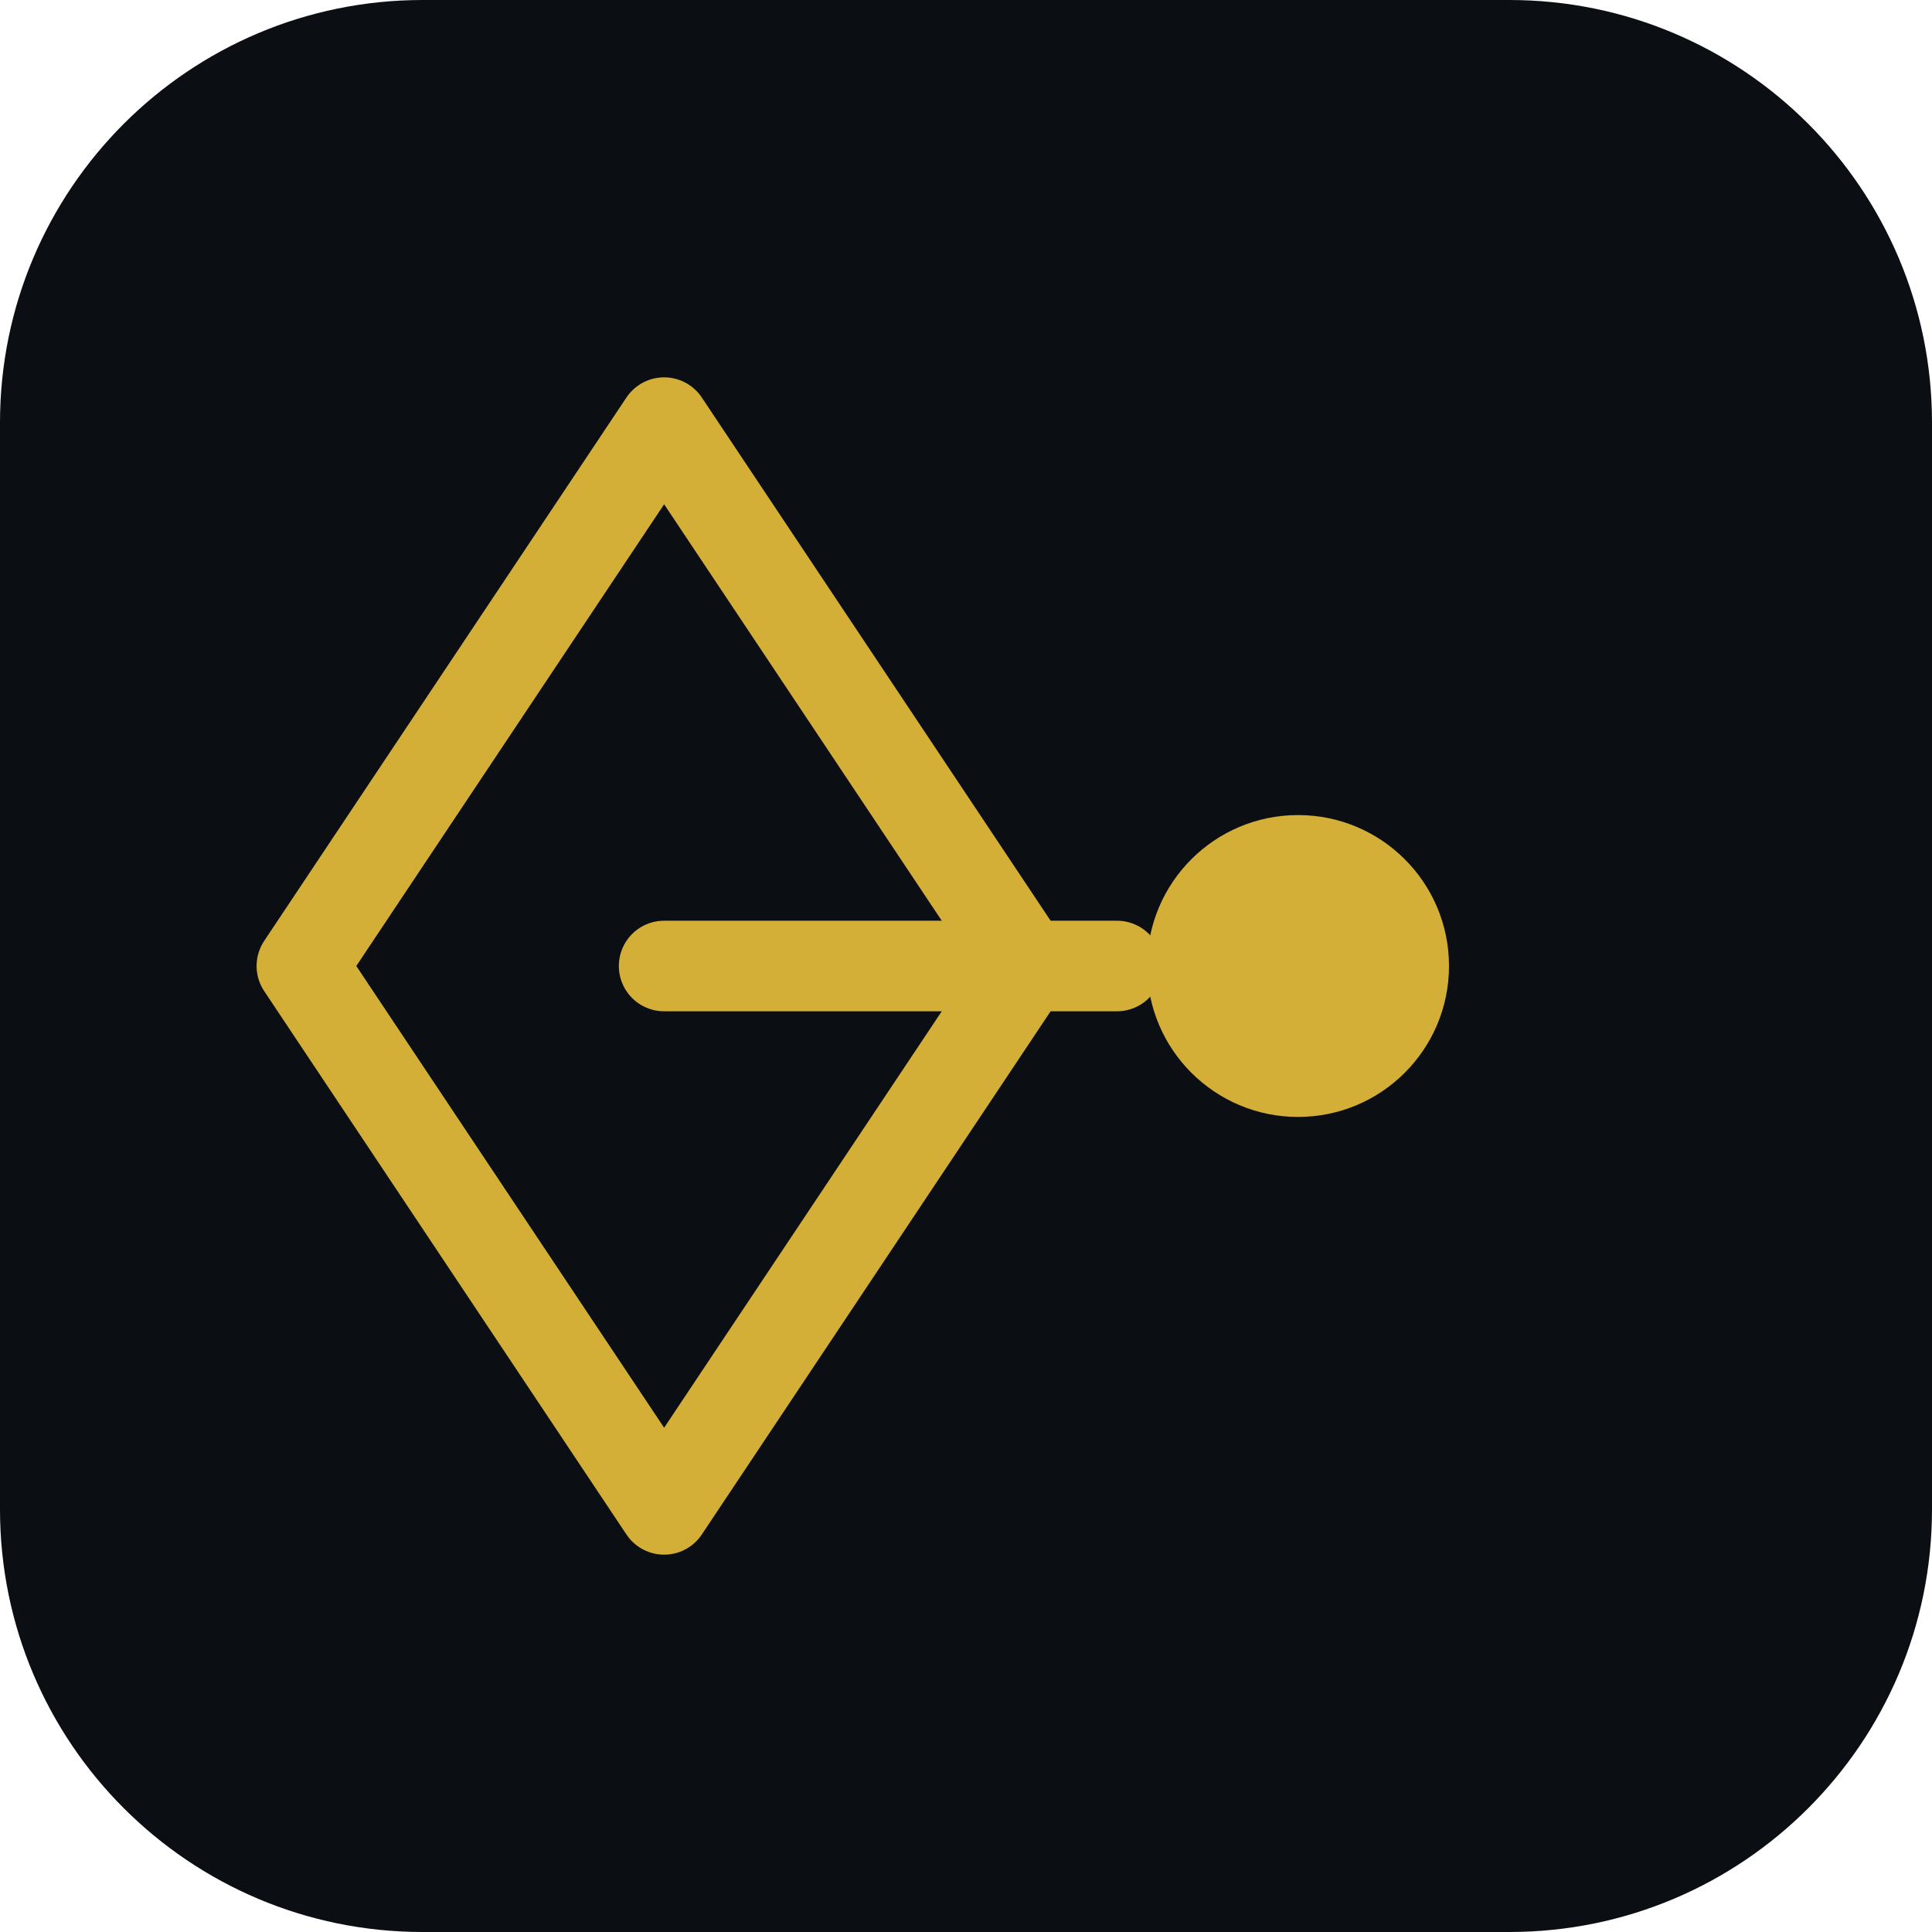
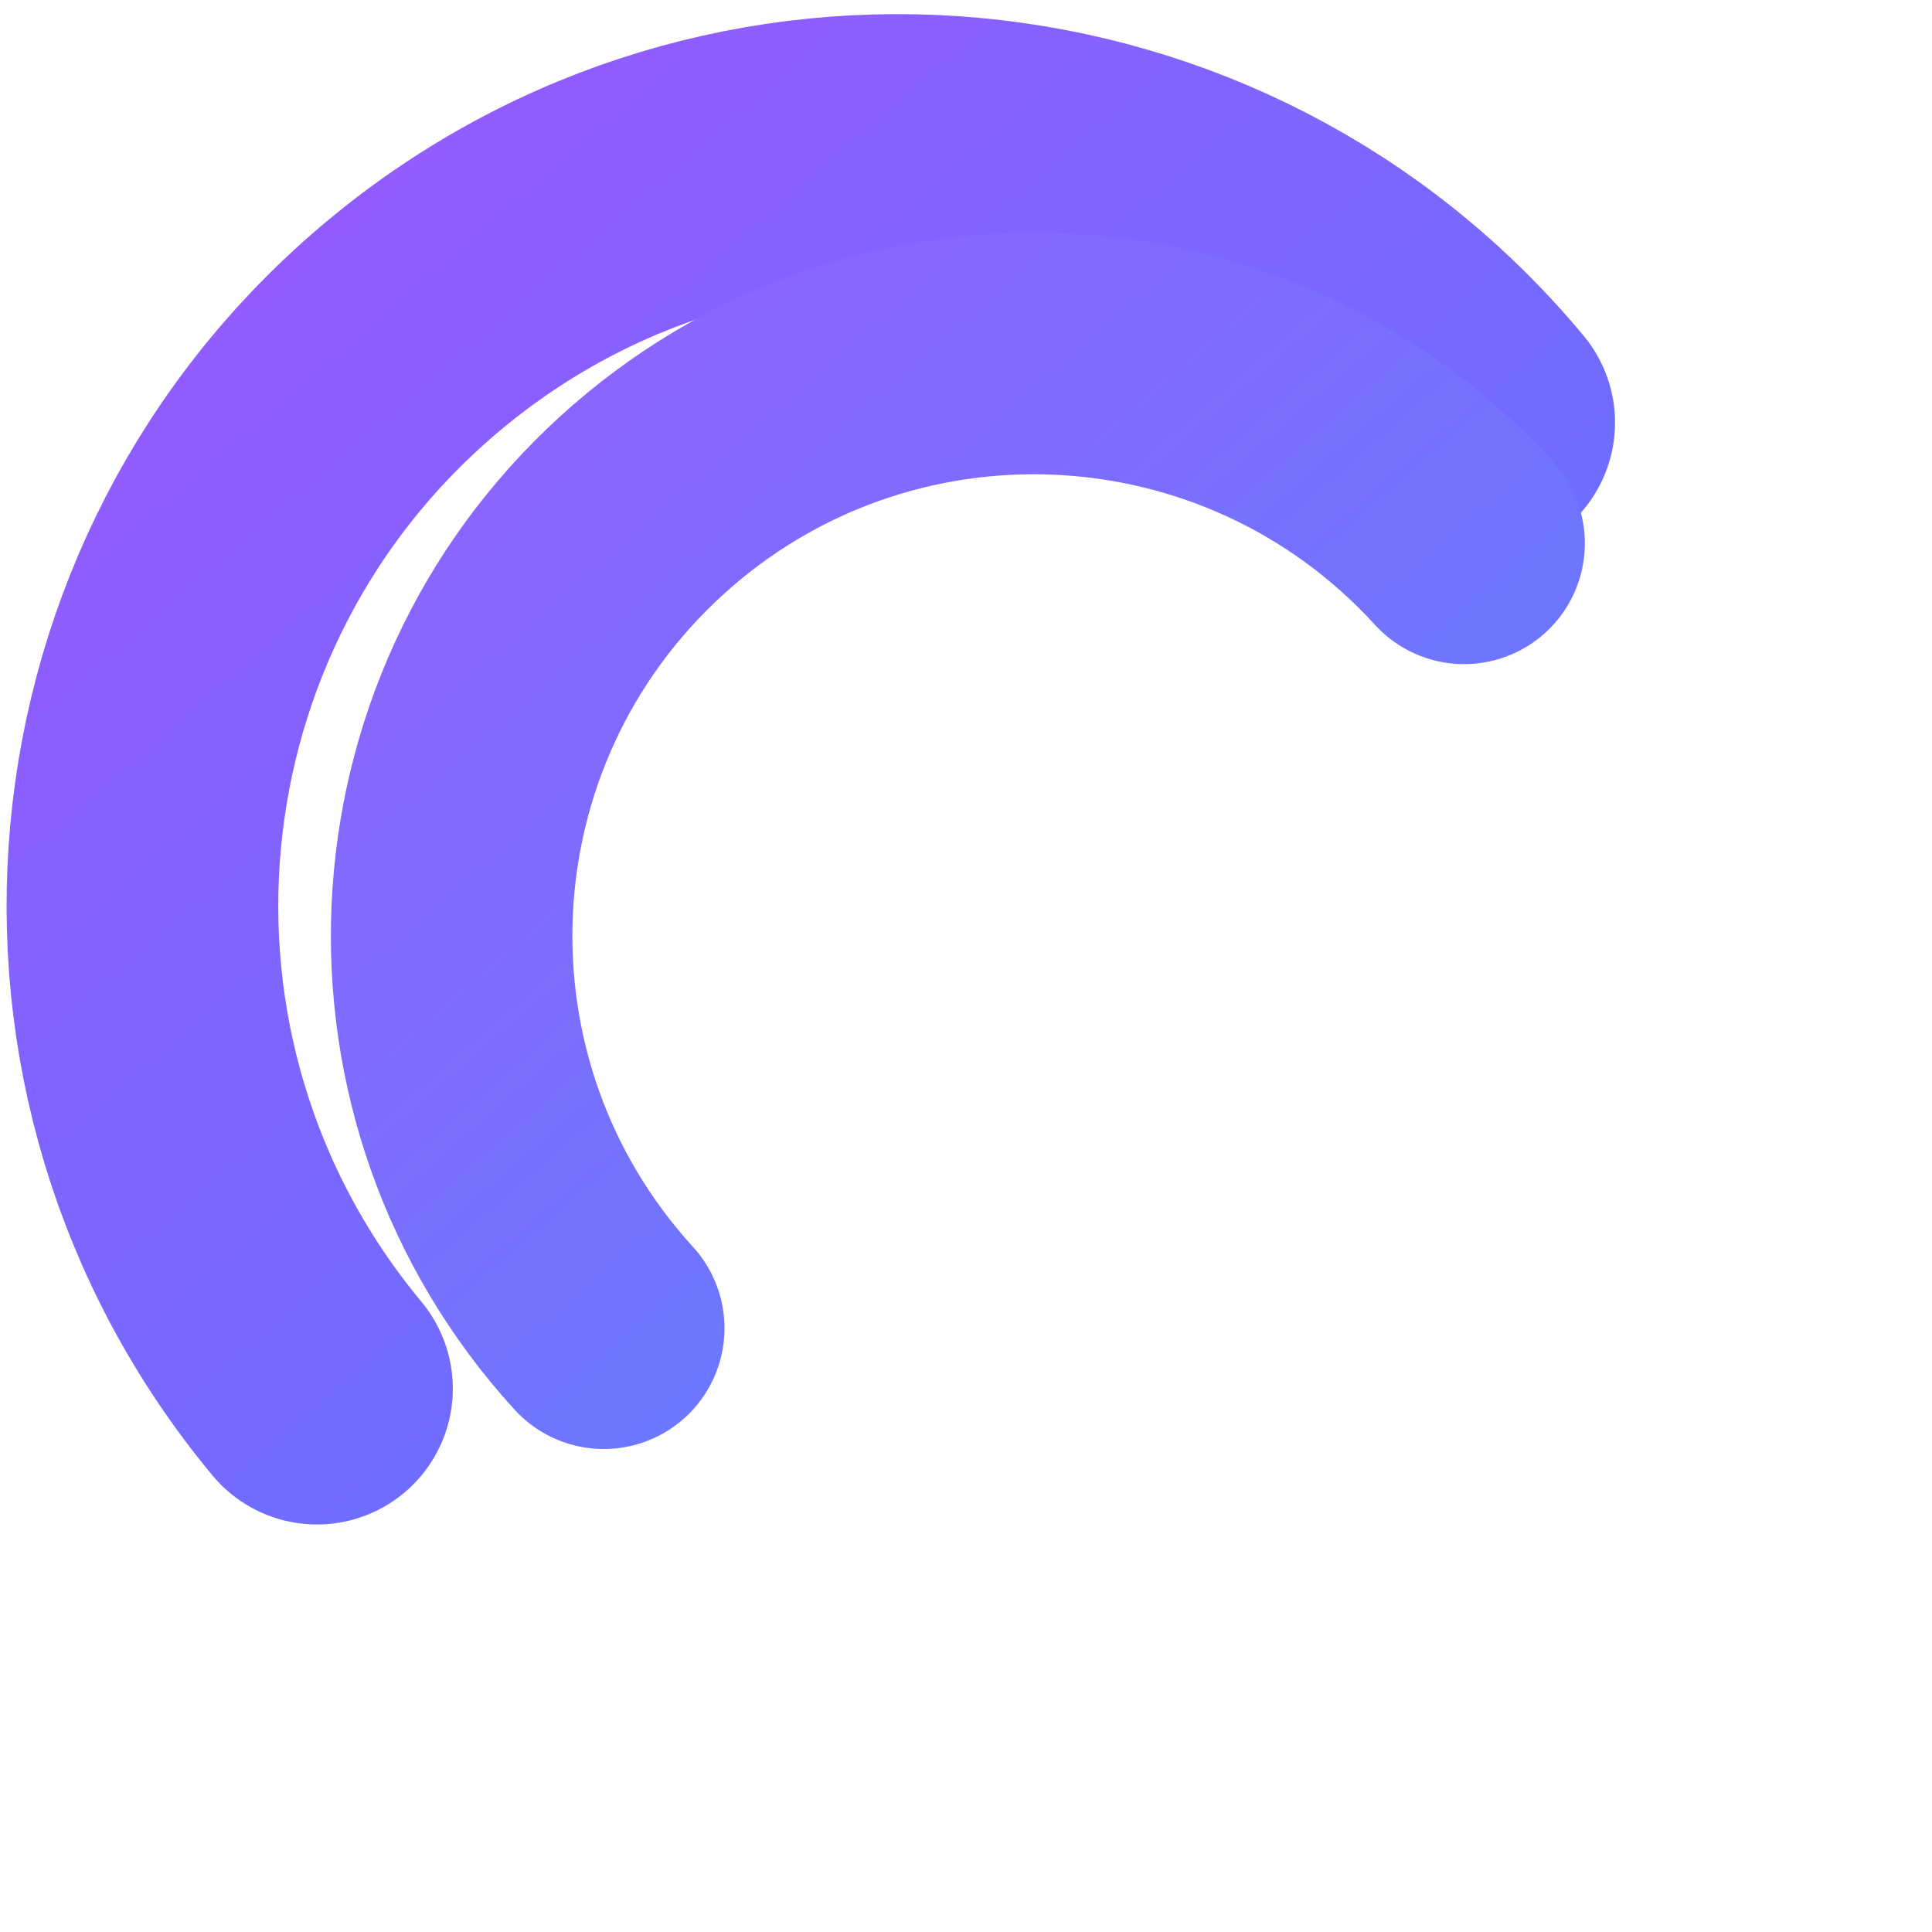
- <svg xmlns="http://www.w3.org/2000/svg" viewBox="0 0 64 64" fill="none">
-   <rect width="64" height="64" rx="14" fill="#0B0F14" />
-   <path d="M22 14L34 32L22 50L10 32L22 14Z" stroke="#D4AF37" stroke-width="3" stroke-linejoin="round" />
-   <path d="M22 32H37" stroke="#D4AF37" stroke-width="3" stroke-linecap="round" />
-   <circle cx="43" cy="32" r="5" fill="#D4AF37" />
+ <svg xmlns="http://www.w3.org/2000/svg" viewBox="0 0 128 128" fill="none">
+   <defs>
+     <linearGradient id="outer" x1="20" y1="14" x2="108" y2="116" gradientUnits="userSpaceOnUse">
+       <stop stop-color="#935BFF" />
+       <stop offset="1" stop-color="#4D7DFF" />
+     </linearGradient>
+     <linearGradient id="inner" x1="34" y1="24" x2="100" y2="100" gradientUnits="userSpaceOnUse">
+       <stop stop-color="#8E63FF" />
+       <stop offset="1" stop-color="#5684FF" />
+     </linearGradient>
+   </defs>
+   <path d="M21 92A46 46 0 1 1 98 28" stroke="url(#outer)" stroke-width="18" stroke-linecap="round" />
+   <path d="M97 36A35 35 0 1 0 40 88" stroke="url(#inner)" stroke-width="16" stroke-linecap="round" />
</svg>
